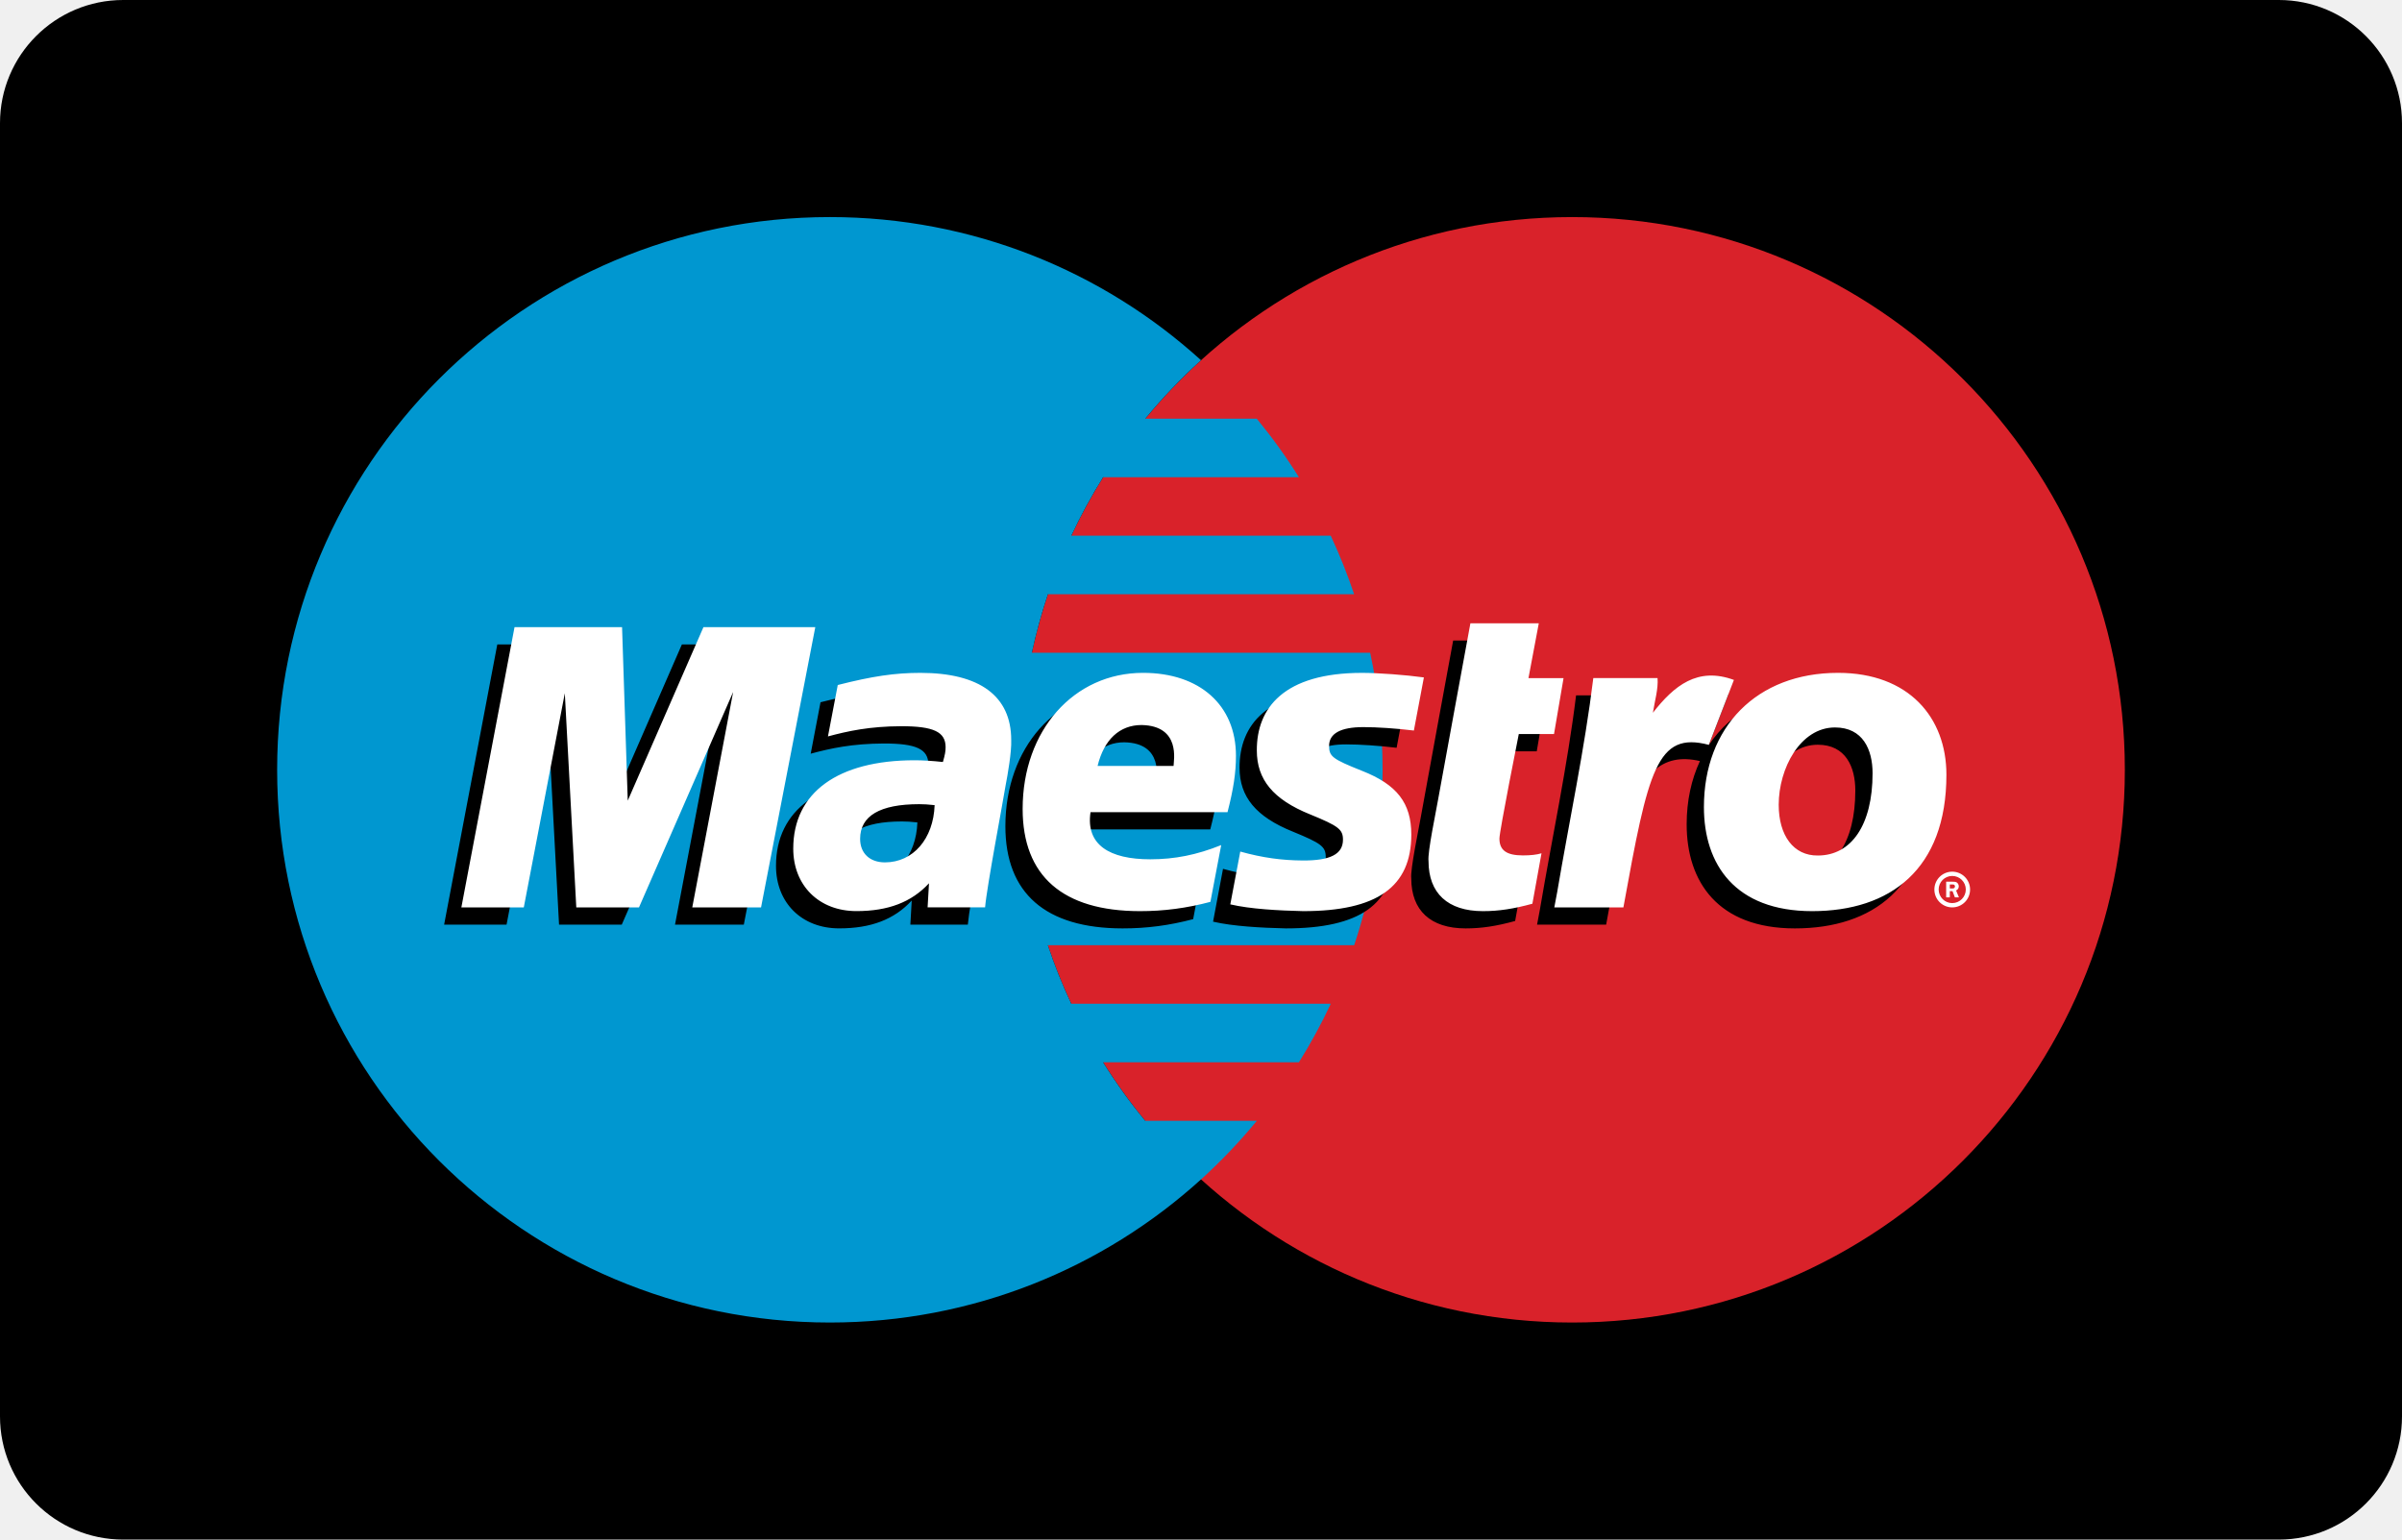
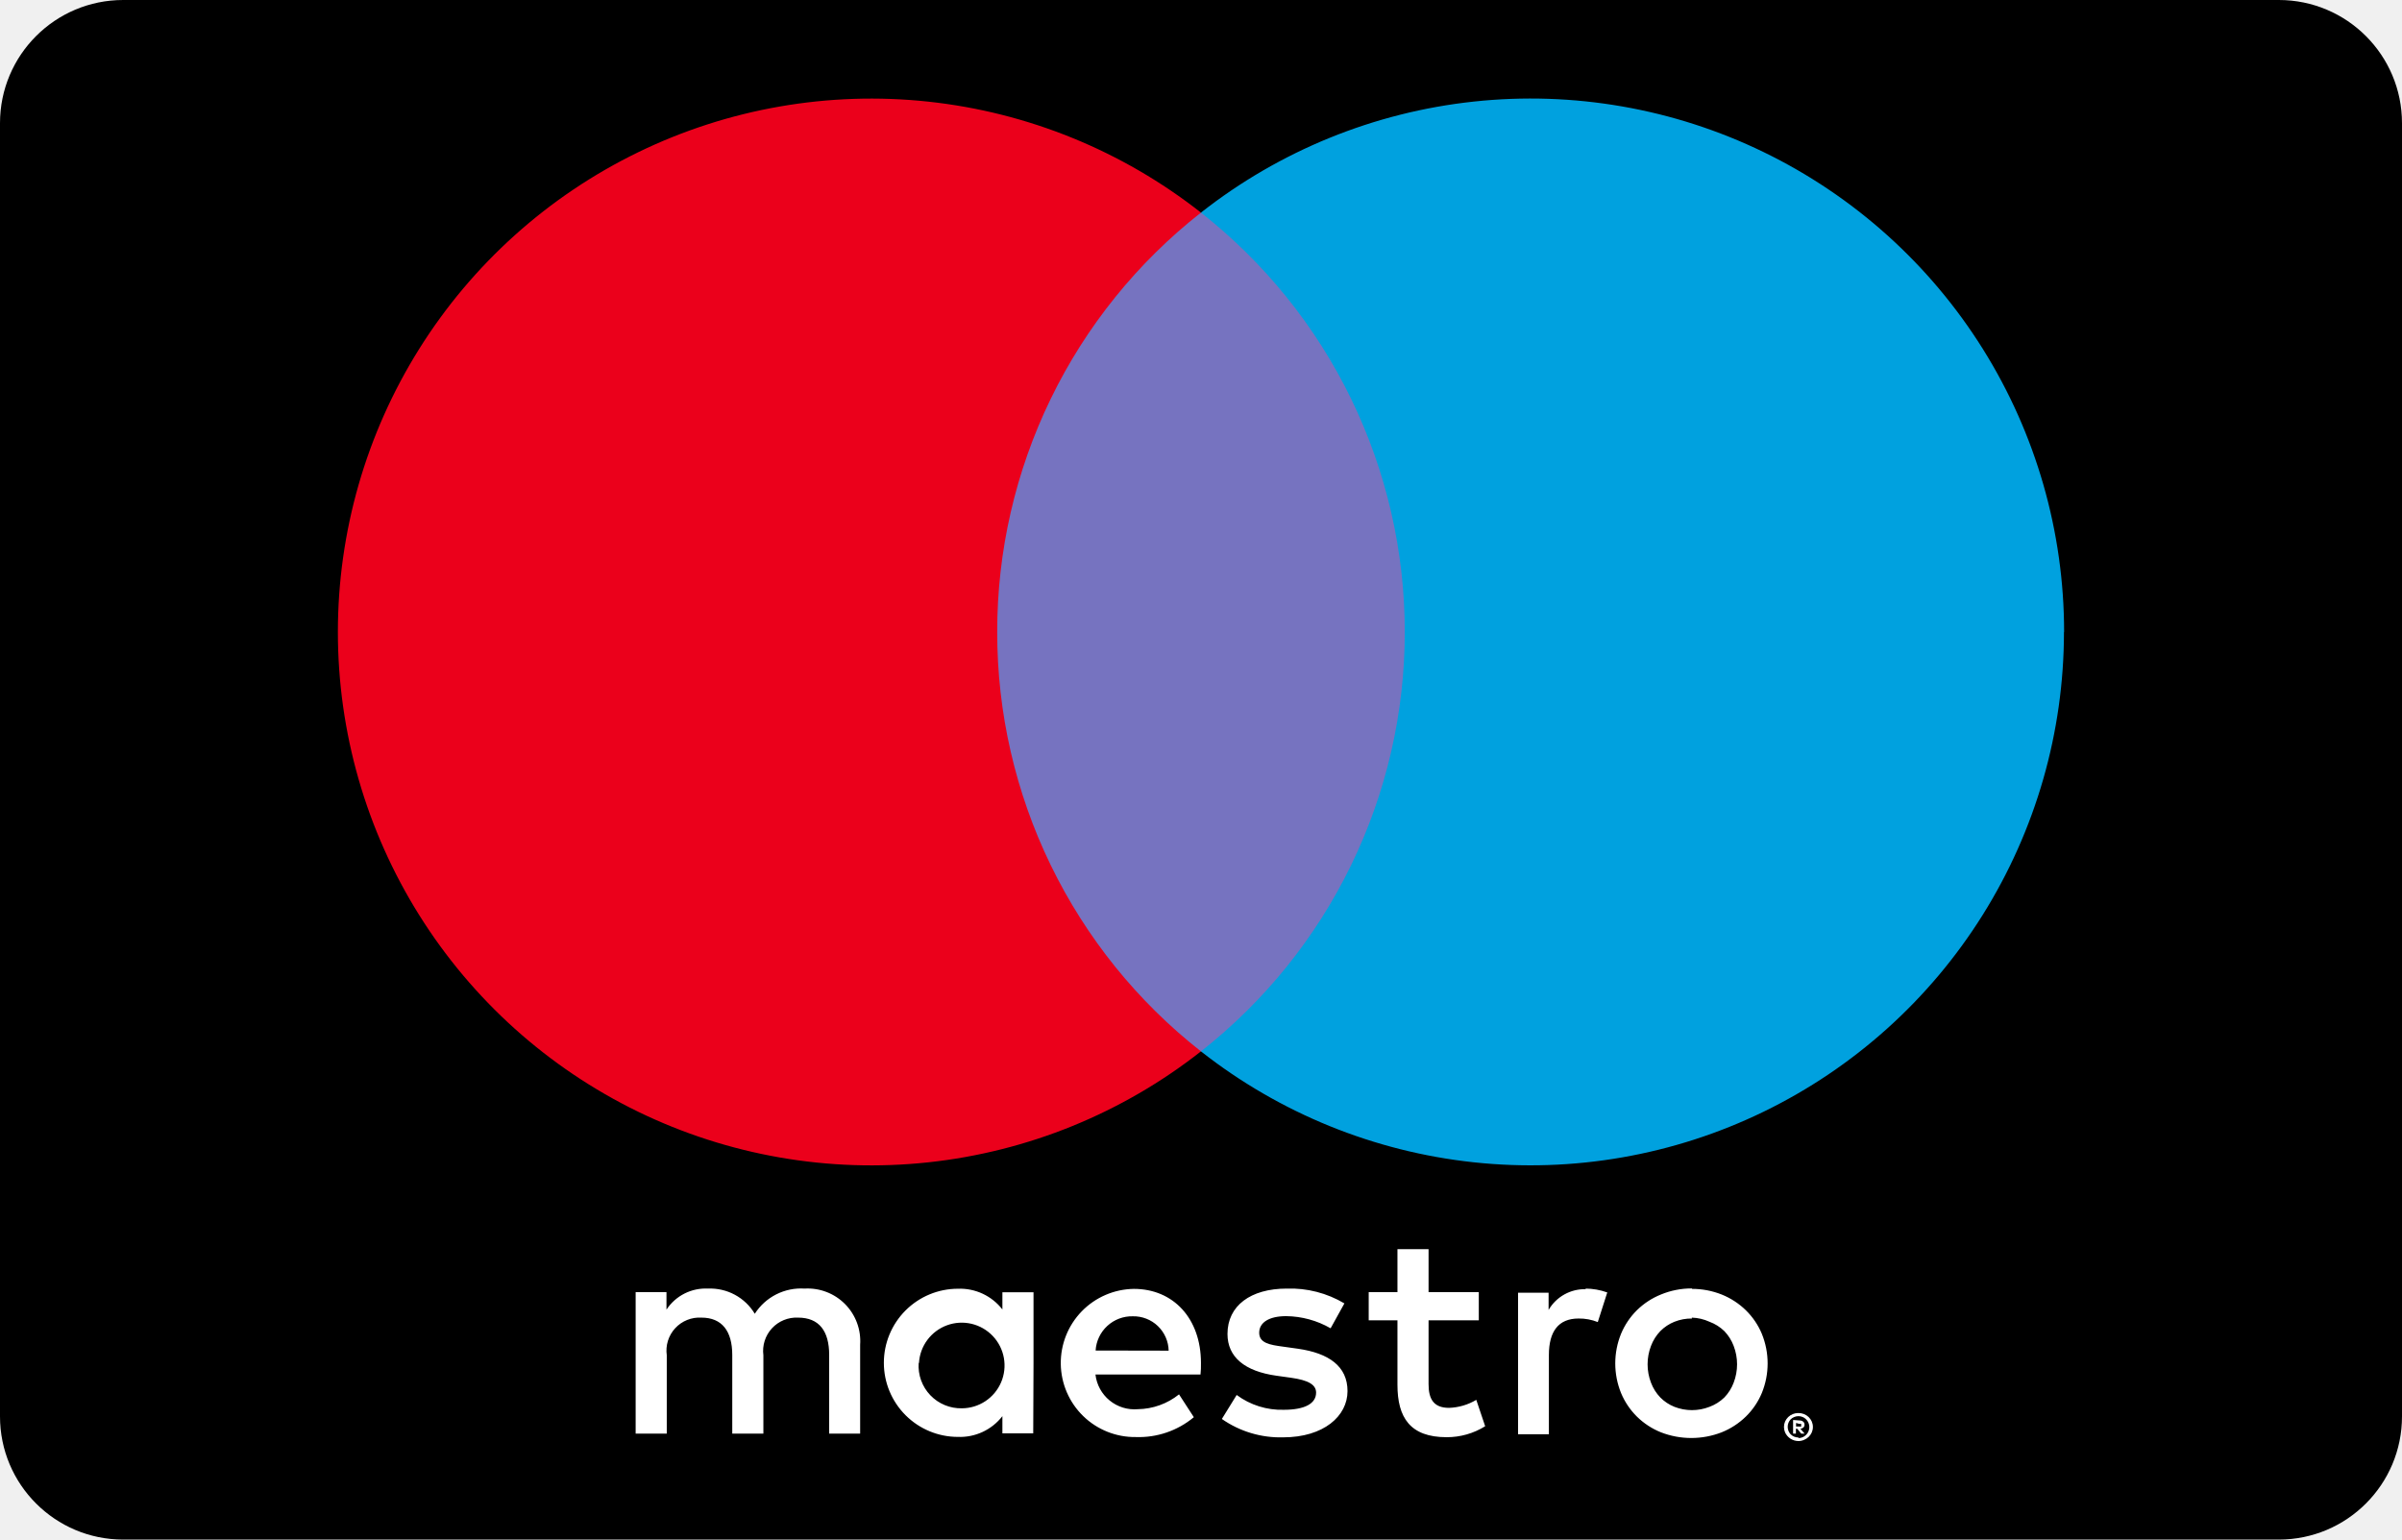
- <svg xmlns="http://www.w3.org/2000/svg" width="780" height="500" enable-background="new 0 0 780 500" version="1.1" viewBox="0 0 780 500" xml:space="preserve">
-   <path d="M40,0h700c22.092,0,40,17.909,40,40v420c0,22.092-17.908,40-40,40H40c-22.091,0-40-17.908-40-40V40C0,17.909,17.909,0,40,0   z" />
-   <path d="m690 250.01c0 99.135-80.35 179.5-179.48 179.5-99.12 0-179.48-80.361-179.48-179.5 0-99.141 80.359-179.51 179.48-179.51 99.133 0 179.48 80.367 179.48 179.51" fill="#D9222A" />
-   <path d="m371.87 363.99c-4.971-6.029-9.538-12.379-13.674-19.01h63.611c3.829-6.122 7.282-12.471 10.343-19.012h-84.292c-2.894-6.183-5.43-12.526-7.597-19h99.477c5.986-17.904 9.229-37.05 9.229-56.963 0-13.046-1.392-25.762-4.03-38.012h-109.86c1.384-6.428 3.123-12.773 5.208-19.01h99.441c-2.171-6.472-4.705-12.816-7.592-19.003h-84.254c3.063-6.537 6.516-12.884 10.338-19.008h63.57c-4.144-6.619-8.71-12.962-13.67-18.992h-36.226c5.57-6.763 11.623-13.113 18.112-19-31.854-28.883-74.137-46.483-120.52-46.483-99.129 1e-3 -179.49 80.368-179.49 179.51 0 99.135 80.358 179.5 179.49 179.5 46.388 0 88.667-17.596 120.52-46.475 6.5-5.896 12.561-12.26 18.134-19.037h-36.268" fill="#0097D0" />
-   <path d="m666.08 350.04c0-3.2 2.596-5.796 5.8-5.796 3.2 0 5.792 2.596 5.792 5.796 0 3.204-2.592 5.8-5.792 5.8-3.203 1e-3 -5.8-2.596-5.8-5.798v-2e-3zm5.8 4.408c2.431 1e-3 4.402-1.968 4.404-4.397v-0.011c0-2.428-1.969-4.396-4.396-4.396h-8e-3c-2.43-5e-3 -4.403 1.961-4.408 4.392v4e-3c-2e-3 2.433 1.97 4.406 4.402 4.408h6e-3zm-0.787-1.862h-1.184v-5.092h2.149c0.446 0 0.904 4e-3 1.3 0.258 0.418 0.284 0.646 0.775 0.646 1.271 0 0.582-0.337 1.113-0.88 1.316l0.934 2.246h-1.315l-0.775-2.009h-0.875v2.01zm0-2.88h0.658c0.246 0 0.504 0.017 0.725-0.101 0.196-0.129 0.301-0.365 0.301-0.59-0.01-0.207-0.116-0.398-0.288-0.514-0.212-0.125-0.541-0.1-0.763-0.1h-0.633v1.305zm-283.64-51.204c-7.671 2.034-15.088 3.025-22.931 3.01-25.016-0.025-38.045-11.418-38.045-33.201 0-25.459 16.587-44.184 39.101-44.184 18.416 0 30.175 10.5 30.175 26.946 0 5.458-0.796 10.771-2.746 18.296h-44.488c-1.583 10.633 6.188 15.304 19.413 15.304 7.925 0 15.092-1.425 23.025-4.612l-3.504 18.441zm-11.963-44.151c0-1.607 2.475-13.032-10.4-13.282-7.108 0-12.208 4.725-14.27 13.282h24.67zm27.034-4.99c0 9.404 5.296 15.9 17.329 20.736 9.2 3.771 10.65 4.858 10.65 8.221 0 4.662-4.067 6.805-13.092 6.746-6.779-0.049-12.962-0.87-20.263-2.896l-3.229 17.154c6.488 1.504 15.588 2 23.649 2.188 24.026 0 35.117-7.867 35.117-24.867 0-10.217-4.625-16.233-16.032-20.713-9.538-3.809-10.658-4.638-10.658-8.084 0-4.05 3.778-6.1 11.149-6.1 4.462 0 10.579 0.413 16.379 1.107l3.259-17.24c-5.912-0.825-14.884-1.484-20.075-1.484-25.45 2e-3 -34.258 11.461-34.183 25.232m-88.242 50.92h-18.662l0.445-7.82c-5.691 6.17-13.27 9.041-23.558 9.041-12.175 0-20.517-8.324-20.517-20.296 0-18.194 14.5-28.69 39.43-28.69 2.562 0 5.82 0.19 9.166 0.562 0.692-2.433 0.88-3.479 0.88-4.808 0-4.98-3.921-6.813-14.413-6.813-10.342 0.042-17.321 1.571-23.796 3.313l3.187-16.7c11.196-2.847 18.53-3.942 26.825-3.942 19.305 0 29.5 7.567 29.5 21.796 0.167 3.796-1.158 11.413-1.82 14.746-0.759 4.853-6.109 32.974-6.667 39.611zm-16.38-33.191c-2.366-0.242-3.395-0.312-5.012-0.312-12.729 0-19.183 3.787-19.183 11.267 0 4.692 3.15 7.634 8.058 7.634 9.146-1e-3 15.75-7.652 16.137-18.589zm194.11 32.011c-6.125 1.681-10.896 2.41-16.058 2.41-11.434 0-17.675-5.843-17.675-16.25-0.358-2.859 2.433-16.06 3.066-19.738 0.633-3.692 10.537-57.492 10.537-57.492h22.213l-3.363 17.8h11.393l-3.097 18.171h-11.441s-6.279 31.53-6.279 33.934c0 3.826 2.317 5.487 7.633 5.487 2.546 0 4.51-0.237 6.03-0.692l-2.959 16.37m99.246-74.974c-16.28 0-29 6.7-36.387 17.893l6.412-16.597c-11.817-4.337-19.434 1.851-26.325 10.65 0 0-1.154 1.463-2.3 2.8v-13.05h-20.858c-2.825 23.03-7.821 46.38-11.73 69.446l-0.94 5.02h22.437c2.125-11.708 3.875-21.212 5.617-28.787 4.768-20.787 12.788-27.141 24.83-24.333-2.78 5.979-4.305 12.892-4.305 20.554 0 18.58 10.092 33.789 35.149 33.789 25.288 0 43.597-13.51 43.597-44.31-1e-3 -18.579-12.201-33.075-35.197-33.075zm-6.53 59.317c-7.924 0.125-12.728-6.525-12.728-16.47 0-11.793 7.012-25.113 18.274-25.113 9.087 0 12.2 7.203 12.2 14.879 1e-3 16.779-6.874 26.704-17.746 26.704zm-343.19 16.846h-22.343l13.28-69.954-30.571 69.954h-20.367l-3.725-69.55-13.32 69.55h-20.272l17.267-90.996h34.913l2.912 50.726 22.117-50.726h37.72l-17.611 90.996" />
-   <path d="m628.15 288.88c2e-3 -3.199 2.596-5.793 5.796-5.795 3.204 0 5.796 2.6 5.796 5.795 6e-3 3.201-2.584 5.801-5.785 5.807s-5.801-2.584-5.807-5.785v-0.022zm5.796 4.413c2.435-3e-3 4.407-1.978 4.408-4.413-2e-3 -2.434-1.976-4.404-4.408-4.404-2.434 0-4.407 1.971-4.408 4.404 1e-3 2.435 1.973 4.41 4.408 4.413zm-0.783-1.866h-1.188v-5.084h2.15c0.45 0 0.908 0 1.304 0.25 0.409 0.28 0.646 0.768 0.646 1.271 0 0.58-0.337 1.116-0.883 1.317l0.933 2.246h-1.317l-0.77-2.009h-0.875v2.009zm0-2.888h0.658c0.242 0 0.504 0.017 0.725-0.096 0.19-0.135 0.301-0.355 0.296-0.589-6e-3 -0.206-0.111-0.396-0.284-0.512-0.212-0.13-0.541-0.096-0.762-0.096h-0.633v1.293zm-240.11 4.354c-7.666 2.033-15.087 3.029-22.925 3.012-25.017-0.025-38.046-11.42-38.046-33.208 0-25.45 16.58-44.181 39.096-44.181 18.421 0 30.175 10.498 30.175 26.943 0 5.467-0.8 10.77-2.74 18.301h-44.488c-1.583 10.629 6.18 15.308 19.408 15.308 7.925 0 15.088-1.425 23.029-4.617l-3.509 18.442zm-11.962-44.15c0-1.604 2.47-13.033-10.399-13.28-7.109 0-12.204 4.73-14.271 13.28h24.67zm27.038-4.996c0 9.408 5.287 15.9 17.324 20.746 9.204 3.768 10.649 4.857 10.649 8.212 0 4.667-4.065 6.81-13.087 6.75-6.783-0.045-12.967-0.87-20.263-2.896l-3.237 17.146c6.491 1.517 15.597 2.013 23.654 2.2 24.025 0 35.12-7.87 35.12-24.87 0-10.217-4.628-16.238-16.041-20.713-9.537-3.808-10.654-4.638-10.654-8.083 0-4.051 3.783-6.1 11.146-6.1 4.47 0 10.583 0.416 16.387 1.111l3.25-17.246c-5.912-0.824-14.879-1.482-20.066-1.482-25.458 0-34.262 11.453-34.182 25.225m-88.243 50.93h-18.666l0.45-7.82c-5.696 6.158-13.275 9.033-23.558 9.033-12.176 0-20.521-8.326-20.521-20.289 0-18.203 14.495-28.695 39.429-28.695 2.562 0 5.816 0.191 9.17 0.562 0.692-2.433 0.876-3.475 0.876-4.808 0-4.983-3.917-6.813-14.409-6.813-10.341 0.043-17.32 1.575-23.796 3.313l3.184-16.696c11.2-2.85 18.529-3.945 26.829-3.945 19.304 0 29.496 7.566 29.496 21.791 0.167 3.801-1.159 11.412-1.817 14.754-0.762 4.85-6.112 32.97-6.667 39.613zm-16.387-33.198c-2.358-0.244-3.392-0.312-5.012-0.312-12.721 0-19.18 3.787-19.18 11.267 0 4.695 3.154 7.634 8.055 7.634 9.154 0 15.758-7.654 16.137-18.589zm194.11 32.018c-6.12 1.675-10.896 2.408-16.055 2.408-11.433 0-17.67-5.846-17.67-16.254-0.362-2.854 2.434-16.059 3.062-19.737 0.633-3.692 10.537-57.492 10.537-57.492h22.209l-3.354 17.8h11.391l-3.096 18.17h-11.44s-6.284 31.53-6.284 33.935c0 3.825 2.32 5.479 7.634 5.479 2.541 0 4.508-0.229 6.029-0.691l-2.963 16.382m110.47-42.367c0 16.775-6.88 26.709-17.755 26.709-7.92 0.112-12.726-6.525-12.726-16.475 0-11.792 7.009-25.113 18.271-25.113 9.093 0 12.21 7.213 12.21 14.879zm23.978 0.467c0-18.58-12.208-33.08-35.194-33.08-26.45 0-43.55 17.627-43.55 43.598 0 18.579 10.083 33.791 35.149 33.791 25.287-1e-3 43.596-13.513 43.595-44.309zm-114.66-31.383c-2.821 23.029-7.817 46.375-11.722 69.45l-0.946 5.021h22.435c8.087-44.559 10.8-57.254 27.741-52.783l8.149-21.088c-11.815-4.338-19.425 1.854-26.308 10.658 0.62-3.961 1.792-7.783 1.508-11.258h-20.857m-270.26 74.47h-22.337l13.275-69.959-30.575 69.959h-20.363l-3.725-69.555-13.32 69.555h-20.272l17.262-91h34.921l1.846 56.334 24.575-56.334h36.325l-17.613 91" fill="#fff" />
+ <svg xmlns="http://www.w3.org/2000/svg" width="780" height="500" viewBox="0 0 780 500" fill="none">
+   <g clip-path="url(#clip0_6278_125837)">
+     <path d="M40 0H740C762.092 0 780 17.909 780 40V460C780 482.092 762.092 500 740 500H40C17.909 500 0 482.092 0 460V40C0 17.909 17.909 0 40 0Z" fill="black" />
+     <path d="M279.314 465.594V436.723C279.482 434.301 279.132 431.871 278.288 429.595C277.443 427.319 276.123 425.249 274.416 423.524C272.708 421.798 270.653 420.456 268.386 419.587C266.119 418.719 263.693 418.343 261.269 418.486C258.089 418.277 254.911 418.926 252.067 420.365C249.223 421.804 246.818 423.98 245.102 426.666C243.537 424.06 241.299 421.926 238.623 420.486C235.947 419.046 232.932 418.355 229.896 418.486C227.25 418.352 224.614 418.912 222.251 420.111C219.887 421.309 217.878 423.104 216.423 425.318V419.64H206.414V465.594H216.519V440.139C216.295 438.564 216.424 436.96 216.896 435.441C217.369 433.922 218.173 432.528 219.251 431.358C220.328 430.188 221.653 429.273 223.127 428.678C224.602 428.082 226.191 427.823 227.779 427.917C234.419 427.917 237.787 432.248 237.787 440.043V465.594H247.892V440.139C247.686 438.568 247.828 436.97 248.307 435.459C248.786 433.948 249.591 432.561 250.664 431.395C251.738 430.229 253.055 429.314 254.522 428.713C255.988 428.112 257.569 427.84 259.152 427.917C265.985 427.917 269.257 432.248 269.257 440.043V465.594H279.314ZM335.613 442.641V419.689H325.508V425.27C323.811 423.08 321.616 421.327 319.105 420.155C316.595 418.984 313.841 418.428 311.072 418.534C304.691 418.534 298.572 421.069 294.06 425.581C289.548 430.093 287.013 436.212 287.013 442.593C287.013 448.974 289.548 455.094 294.06 459.606C298.572 464.118 304.691 466.653 311.072 466.653C313.841 466.759 316.595 466.203 319.105 465.031C321.616 463.859 323.811 462.106 325.508 459.916V465.498H335.517L335.613 442.641ZM298.417 442.641C298.577 439.933 299.525 437.332 301.144 435.156C302.764 432.98 304.985 431.325 307.533 430.396C310.081 429.466 312.846 429.302 315.486 429.923C318.126 430.545 320.527 431.925 322.393 433.894C324.259 435.862 325.508 438.334 325.987 441.004C326.466 443.674 326.154 446.425 325.089 448.92C324.024 451.415 322.252 453.543 319.993 455.044C317.733 456.545 315.084 457.351 312.372 457.366C310.456 457.41 308.553 457.055 306.783 456.322C305.013 455.589 303.415 454.494 302.093 453.108C300.77 451.722 299.751 450.075 299.102 448.273C298.452 446.47 298.186 444.552 298.321 442.641H298.417ZM549.453 418.582C552.748 418.573 556.014 419.194 559.077 420.41C562 421.581 564.664 423.314 566.92 425.511C569.146 427.688 570.913 430.29 572.117 433.162C574.631 439.331 574.631 446.24 572.117 452.409C570.915 455.282 569.147 457.884 566.92 460.06C564.664 462.257 562 463.99 559.077 465.161C552.731 467.626 545.693 467.626 539.348 465.161C536.438 463.991 533.789 462.258 531.553 460.06C529.348 457.875 527.598 455.275 526.404 452.409C523.895 446.239 523.895 439.332 526.404 433.162C527.598 430.296 529.348 427.696 531.553 425.511C533.789 423.313 536.438 421.58 539.348 420.41C542.52 419.095 545.922 418.425 549.357 418.437L549.453 418.582ZM549.453 428.206C547.493 428.179 545.547 428.539 543.727 429.264C542.012 429.952 540.456 430.984 539.155 432.296C537.828 433.677 536.797 435.314 536.124 437.108C534.654 440.95 534.654 445.199 536.124 449.041C536.796 450.835 537.827 452.472 539.155 453.853C540.455 455.166 542.011 456.198 543.727 456.884C547.393 458.32 551.465 458.32 555.131 456.884C556.928 456.22 558.567 455.187 559.943 453.853C561.273 452.474 562.305 450.836 562.974 449.041C564.444 445.199 564.444 440.95 562.974 437.108C562.305 435.313 561.273 433.675 559.943 432.296C558.567 430.961 556.928 429.929 555.131 429.264C553.316 428.433 551.352 427.975 549.357 427.917L549.453 428.206ZM389.987 442.641C389.987 428.206 381.037 418.582 368.189 418.582C361.808 418.671 355.724 421.292 351.275 425.867C346.827 430.442 344.377 436.597 344.467 442.978C344.556 449.359 347.177 455.443 351.752 459.892C356.327 464.341 362.482 466.79 368.863 466.701C375.713 466.935 382.411 464.64 387.677 460.253L382.866 452.842C379.066 455.89 374.359 457.583 369.489 457.654C366.18 457.939 362.891 456.922 360.321 454.819C357.751 452.716 356.103 449.694 355.727 446.394H389.843C389.987 445.192 389.987 443.989 389.987 442.641ZM355.775 438.599C355.961 435.545 357.322 432.681 359.574 430.608C361.826 428.536 364.793 427.416 367.852 427.484C369.35 427.452 370.84 427.715 372.235 428.259C373.631 428.803 374.906 429.616 375.988 430.653C377.069 431.69 377.936 432.929 378.538 434.301C379.14 435.673 379.466 437.15 379.497 438.647L355.775 438.599ZM432.091 431.381C427.697 428.851 422.726 427.492 417.655 427.436C412.17 427.436 408.898 429.457 408.898 432.825C408.898 436.193 412.362 436.771 416.693 437.348L421.505 438.022C431.514 439.465 437.577 443.7 437.577 451.784C437.577 459.868 429.878 466.797 416.645 466.797C409.553 466.986 402.587 464.894 396.772 460.83L401.584 453.035C406 456.311 411.389 458.006 416.886 457.847C423.718 457.847 427.375 455.826 427.375 452.265C427.375 449.667 424.777 448.223 419.291 447.453L414.48 446.78C404.182 445.336 398.6 440.717 398.6 433.21C398.6 424.067 406.107 418.486 417.848 418.486C424.419 418.265 430.916 419.936 436.566 423.298L432.091 431.381ZM480.21 428.783H463.898V449.522C463.898 454.334 465.534 457.221 470.538 457.221C473.661 457.118 476.708 456.224 479.392 454.623L482.279 463.188C478.527 465.529 474.19 466.764 469.768 466.749C457.931 466.749 453.793 460.397 453.793 449.715V428.783H444.458V419.64H453.793V405.686H463.898V419.64H480.21V428.783ZM514.807 418.486C517.235 418.495 519.643 418.918 521.929 419.737L518.849 429.361C516.86 428.568 514.735 428.175 512.594 428.206C506.05 428.206 502.97 432.44 502.97 440.043V465.786H492.961V419.833H502.874V425.415C504.102 423.305 505.877 421.565 508.011 420.38C510.145 419.194 512.559 418.606 515 418.678L514.807 418.486ZM584.002 458.905C584.628 458.898 585.249 459.012 585.831 459.242C586.383 459.468 586.889 459.794 587.322 460.205C587.745 460.619 588.088 461.109 588.333 461.648C588.576 462.21 588.702 462.816 588.702 463.429C588.702 464.041 588.576 464.647 588.333 465.209C588.088 465.748 587.745 466.238 587.322 466.653C586.889 467.063 586.383 467.389 585.831 467.615C585.255 467.869 584.632 468 584.002 468C583.09 467.993 582.198 467.727 581.432 467.233C580.665 466.739 580.055 466.037 579.671 465.209C579.431 464.646 579.306 464.041 579.306 463.429C579.306 462.816 579.431 462.211 579.671 461.648C579.917 461.109 580.259 460.619 580.682 460.205C581.115 459.794 581.621 459.468 582.174 459.242C582.68 459.041 583.217 458.927 583.761 458.905H584.002ZM584.002 467.037C584.482 467.04 584.958 466.942 585.397 466.749C585.811 466.564 586.187 466.303 586.504 465.979C586.912 465.568 587.214 465.063 587.383 464.509C587.552 463.955 587.584 463.368 587.475 462.8C587.366 462.231 587.119 461.697 586.757 461.245C586.395 460.793 585.929 460.436 585.397 460.205C584.957 460.013 584.482 459.914 584.002 459.916C583.522 459.918 583.048 460.017 582.607 460.205C582.174 460.382 581.782 460.644 581.452 460.974C580.85 461.631 580.516 462.49 580.516 463.38C580.516 464.271 580.85 465.13 581.452 465.786C581.785 466.124 582.182 466.391 582.62 466.573C583.058 466.755 583.528 466.847 584.002 466.845V467.037ZM584.291 461.311C584.74 461.29 585.183 461.426 585.542 461.696C585.689 461.818 585.805 461.973 585.881 462.149C585.956 462.325 585.988 462.516 585.975 462.707C585.982 462.867 585.955 463.026 585.897 463.175C585.839 463.324 585.751 463.46 585.638 463.573C585.359 463.826 585.003 463.979 584.628 464.006L586.023 465.594H584.916L583.617 464.006H583.184V465.594H582.27V461.167L584.291 461.311ZM583.232 462.129V463.284H584.291C584.479 463.34 584.68 463.34 584.868 463.284C584.902 463.217 584.92 463.143 584.92 463.068C584.92 462.992 584.902 462.918 584.868 462.851C584.902 462.784 584.92 462.71 584.92 462.635C584.92 462.559 584.902 462.485 584.868 462.418C584.68 462.362 584.479 462.362 584.291 462.418L583.232 462.129Z" fill="white" />
+     <path d="M465.769 69.048H314.195V341.449H465.769V69.048Z" fill="#7673C0" />
+     <path d="M323.822 205.271C323.794 179.033 329.736 153.133 341.199 129.531C352.662 105.93 369.346 85.246 389.985 69.047C364.43 48.963 333.74 36.474 301.422 33.007C269.105 29.541 236.464 35.236 207.231 49.443C177.997 63.649 153.35 85.794 136.107 113.345C118.863 140.897 109.719 172.744 109.719 205.247C109.719 237.749 118.863 269.597 136.107 297.148C153.35 324.7 177.997 346.844 207.231 361.051C236.464 375.257 269.105 380.953 301.422 377.486C333.74 374.019 364.43 361.531 389.985 341.447C369.352 325.252 352.673 304.576 341.21 280.984C329.747 257.391 323.801 231.501 323.822 205.271Z" fill="#EB001B" />
+     <path d="M670.228 205.272C670.22 237.768 661.072 269.608 643.827 297.152C626.583 324.696 601.939 346.834 572.71 361.037C543.482 375.24 510.847 380.934 478.536 377.47C446.224 374.007 415.538 361.524 389.984 341.448C410.609 325.239 427.284 304.557 438.75 280.963C450.216 257.37 456.173 231.48 456.173 205.248C456.173 179.015 450.216 153.126 438.75 129.532C427.284 105.938 410.609 85.257 389.984 69.047C415.538 48.958 446.228 36.463 478.547 32.991C510.867 29.519 543.511 35.211 572.748 49.416C601.985 63.62 626.636 85.764 643.883 113.317C661.129 140.869 670.275 172.718 670.276 205.224L670.228 205.272Z" fill="#00A1DF" />
+   </g>
+   <defs>
+     <clipPath id="clip0_6278_125837">
+       <rect width="780" height="500" fill="white" />
+     </clipPath>
+   </defs>
</svg>
